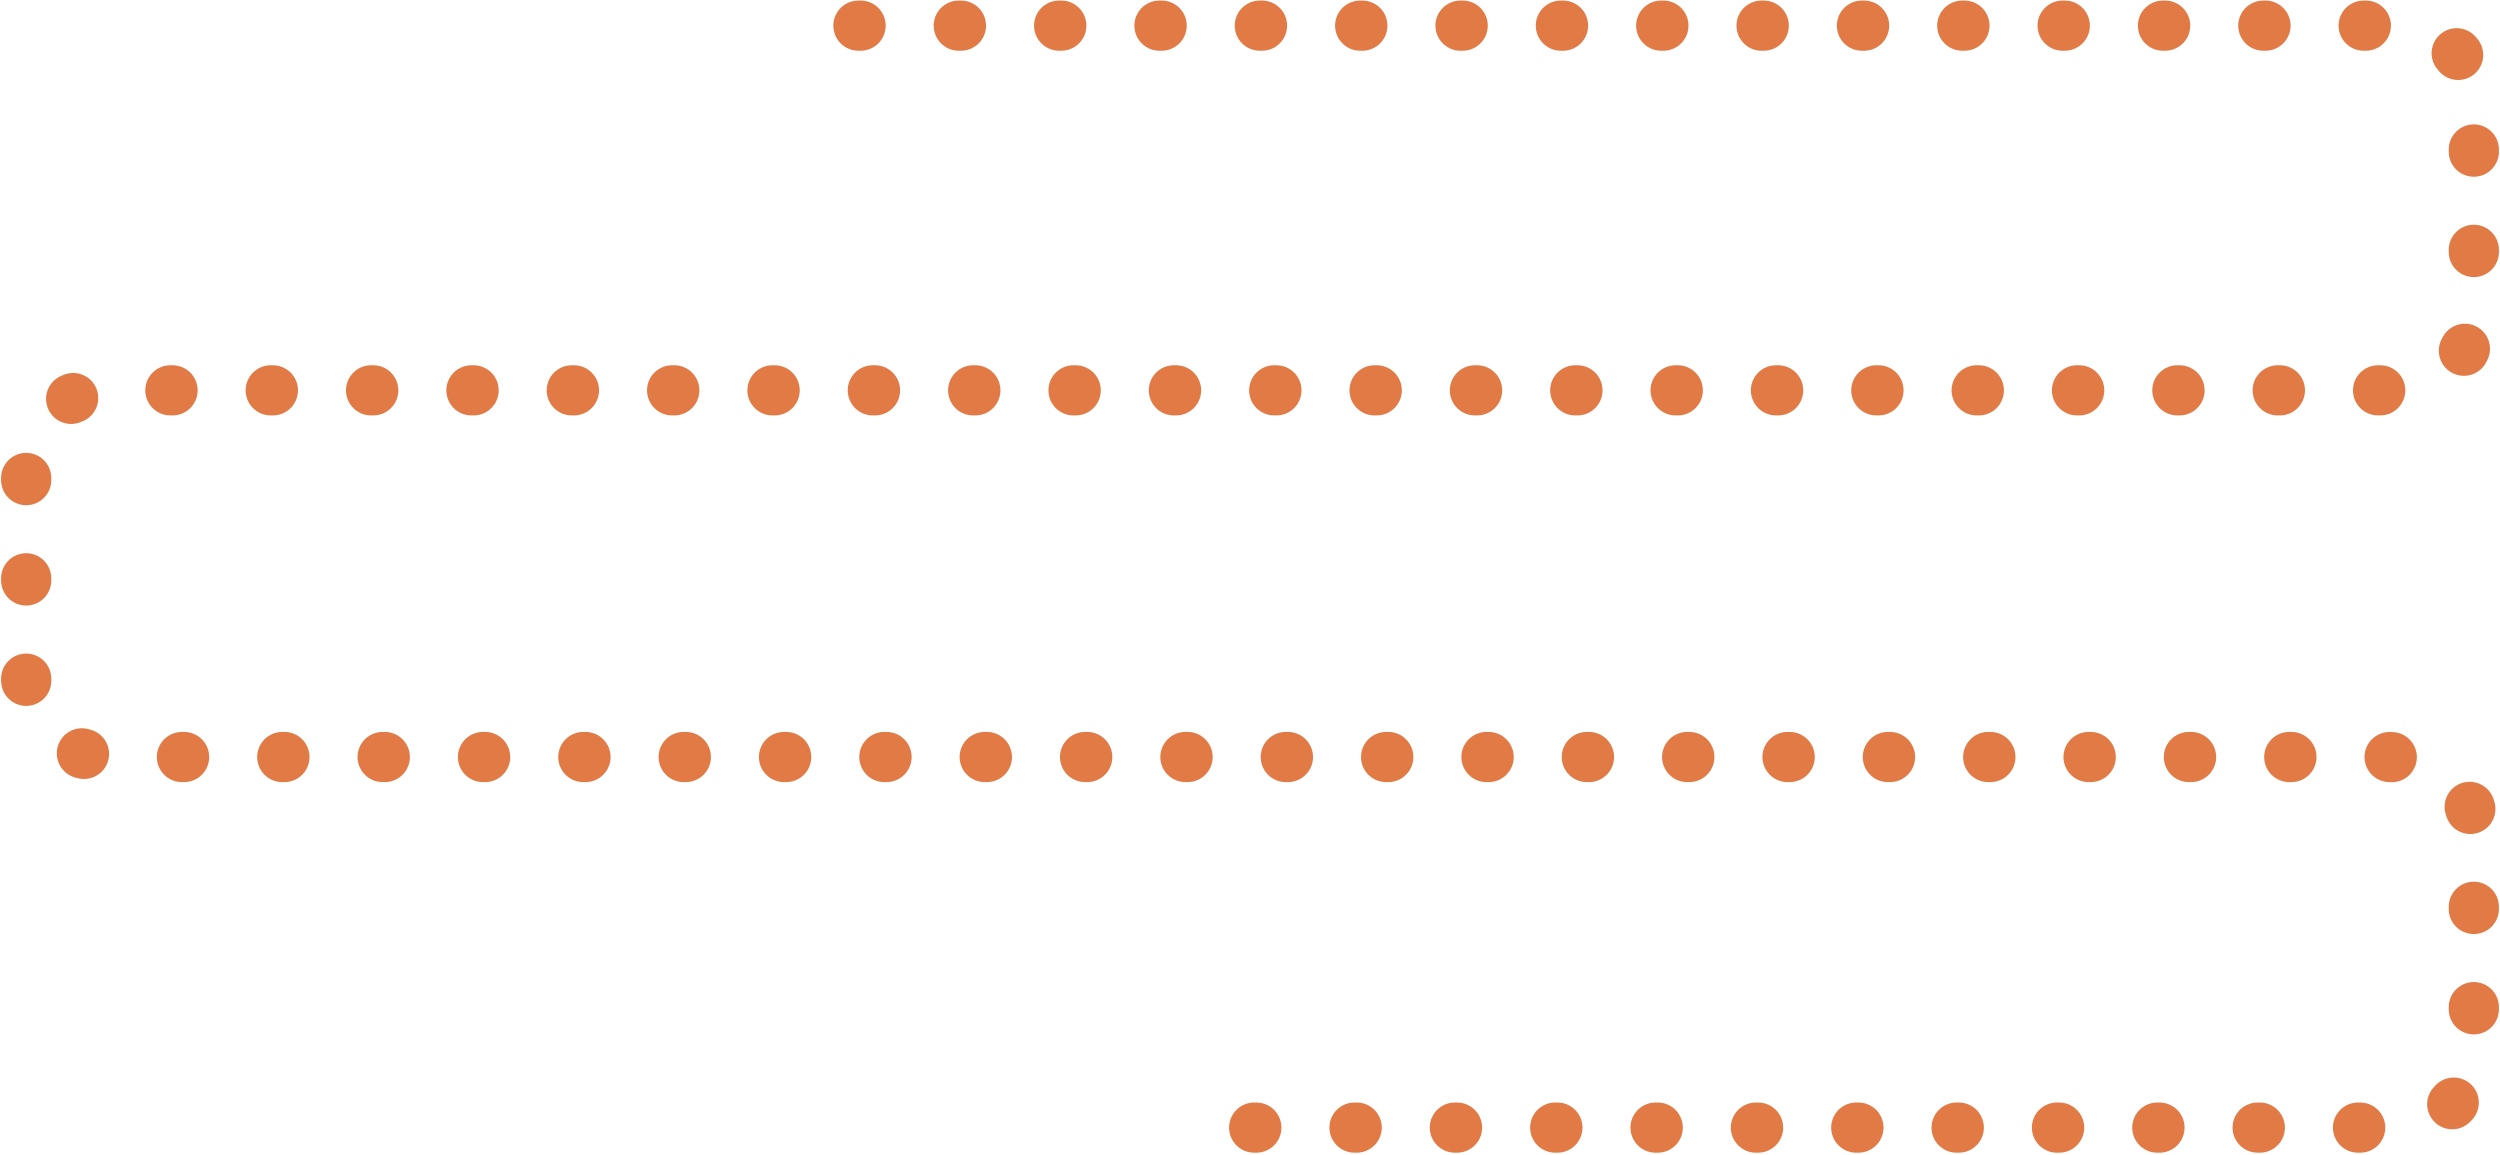
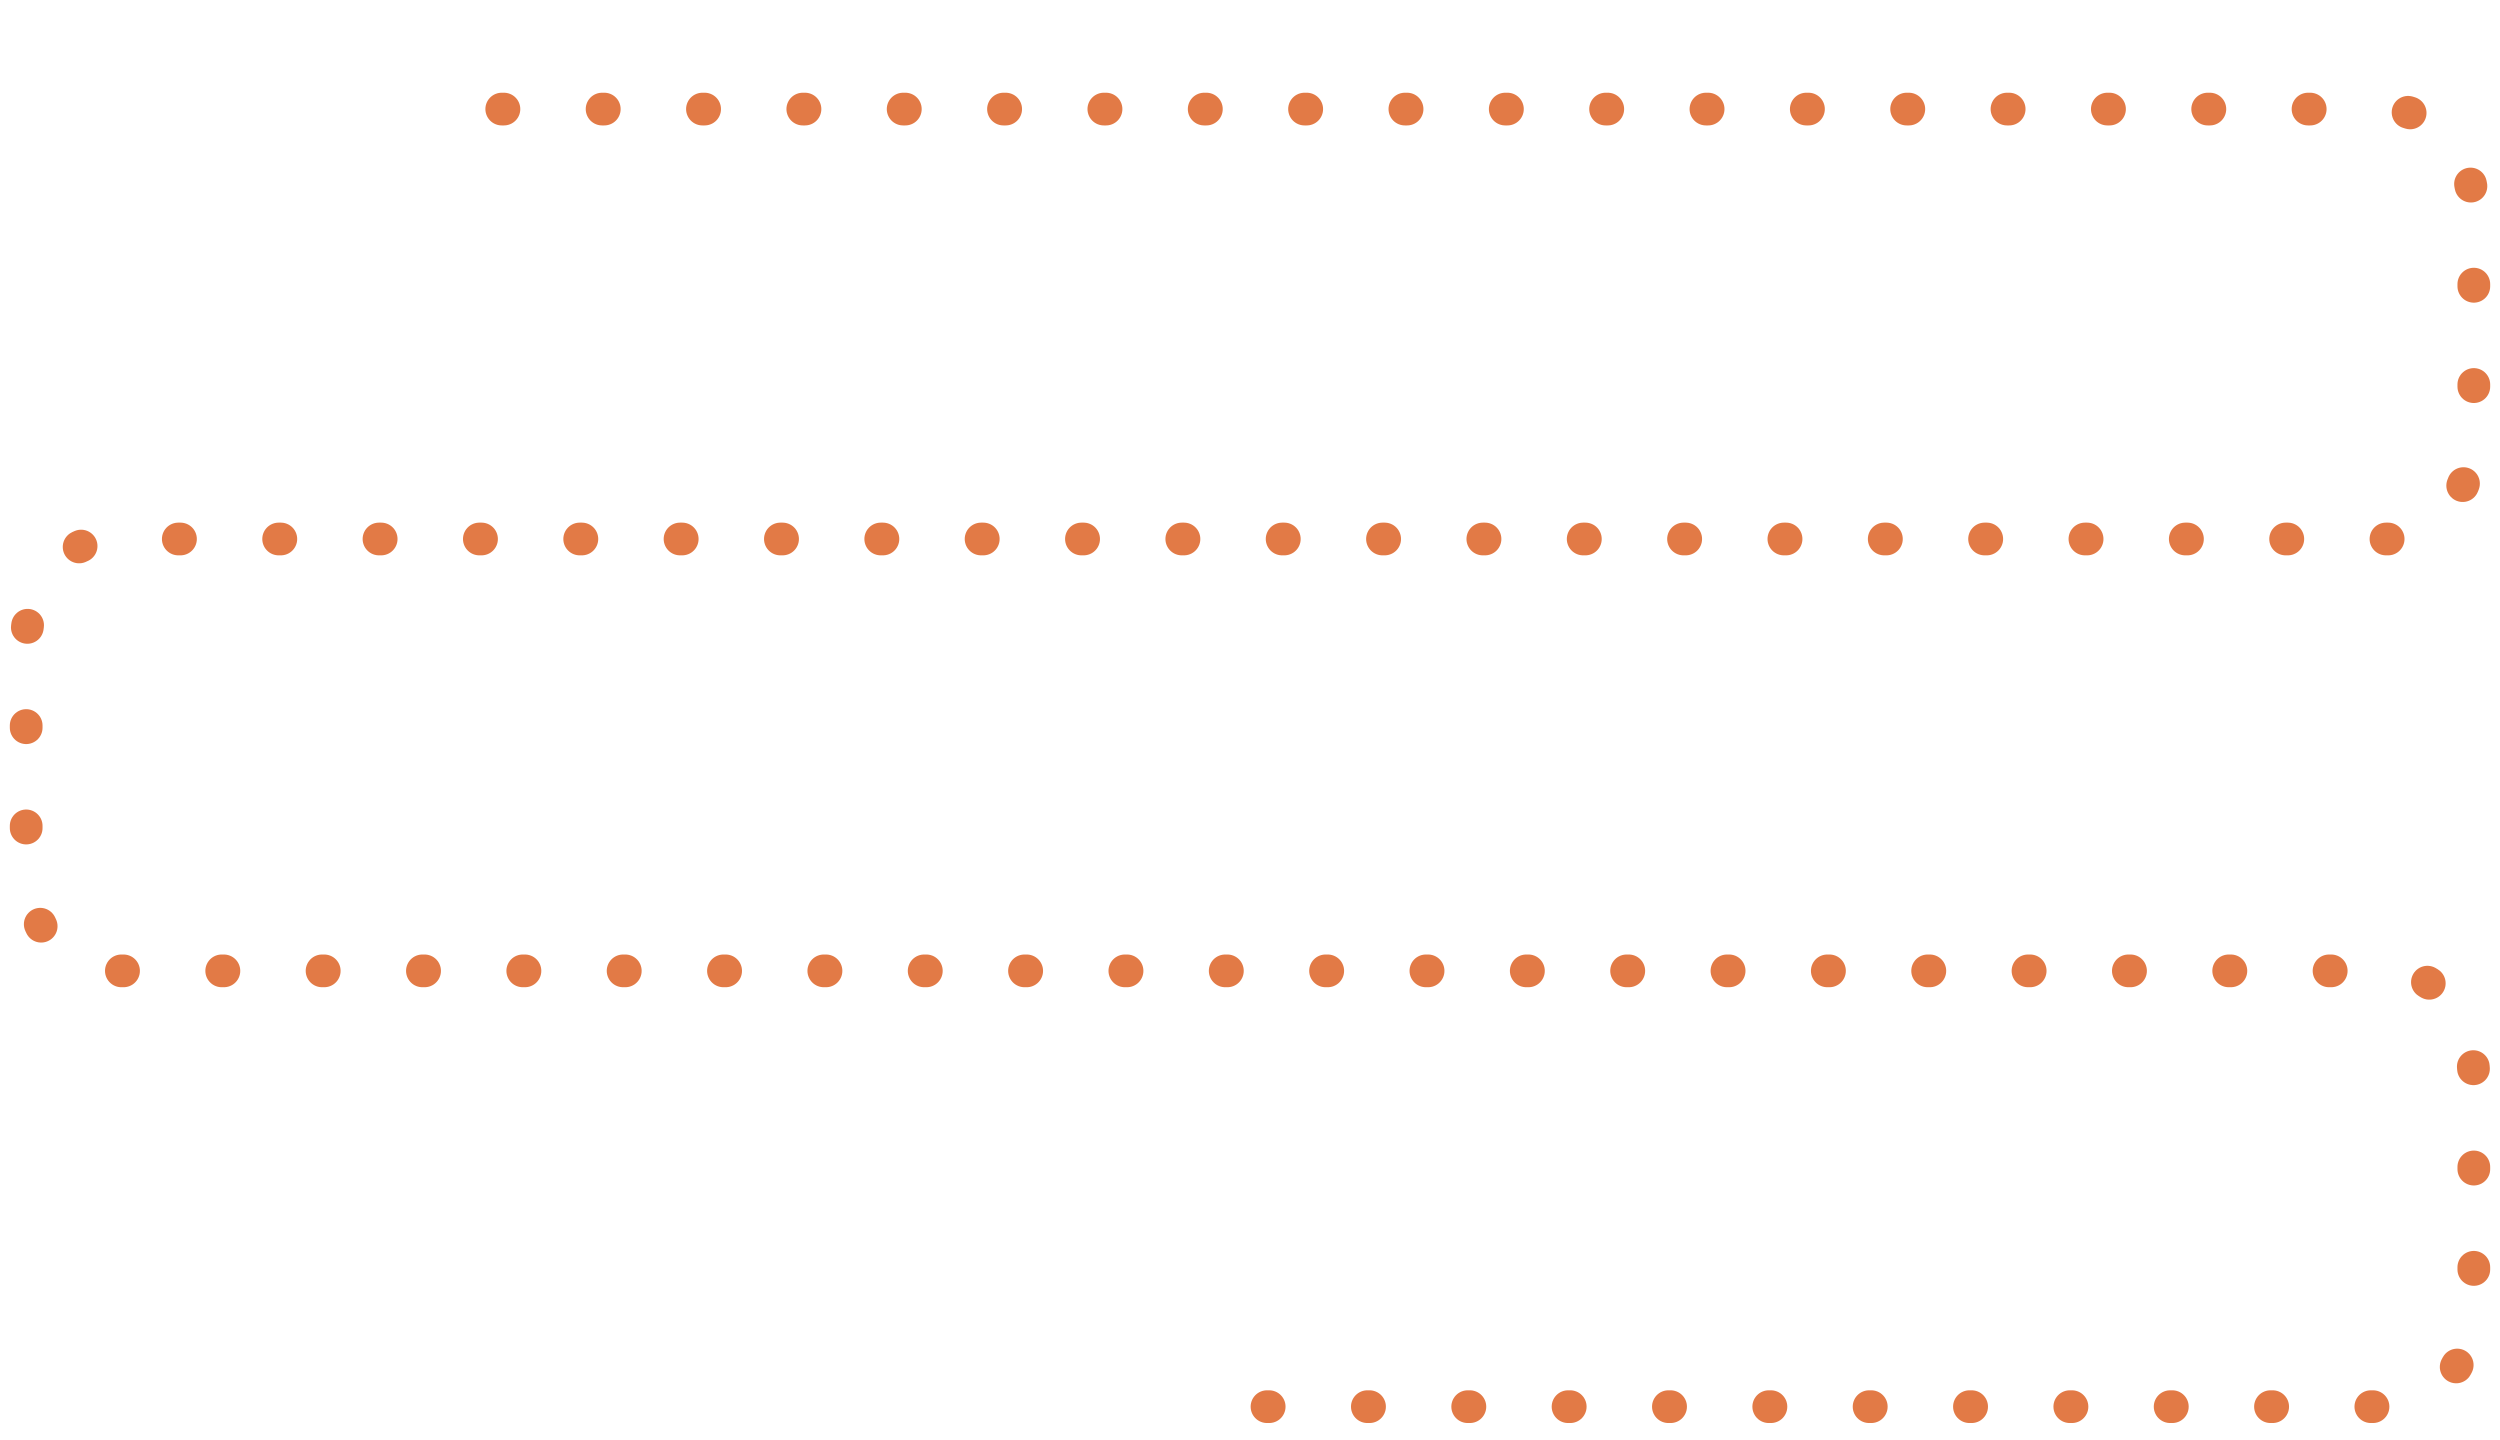
- <svg xmlns="http://www.w3.org/2000/svg" width="1146" height="529" fill="none">
-   <path stroke="#E27A46" stroke-dasharray="1 45" stroke-linecap="round" stroke-linejoin="round" stroke-width="23" d="M393.5 11.753H1095s39 0 39 35.054v97.073s0 35.054-39 35.054H51s-39 0-39 35.054v97.972s0 35.054 39 35.054h1044s39 0 39 35.054v99.77s0 35.054-39 35.054H570.5" />
+ <svg xmlns="http://www.w3.org/2000/svg" viewBox="0 0 1146 660" fill="none">
+   <path stroke="#E27A46" stroke-dasharray="1 45" stroke-linecap="round" stroke-linejoin="round" stroke-width="15" d="M230 50H1095s39 0 39 50v97.073s0 50-39 50H51s-39 0-39 50v97.972s0 50 39 50h1044s39 0 39 50v99.77s0 50-39 50H570.5" />
</svg>
